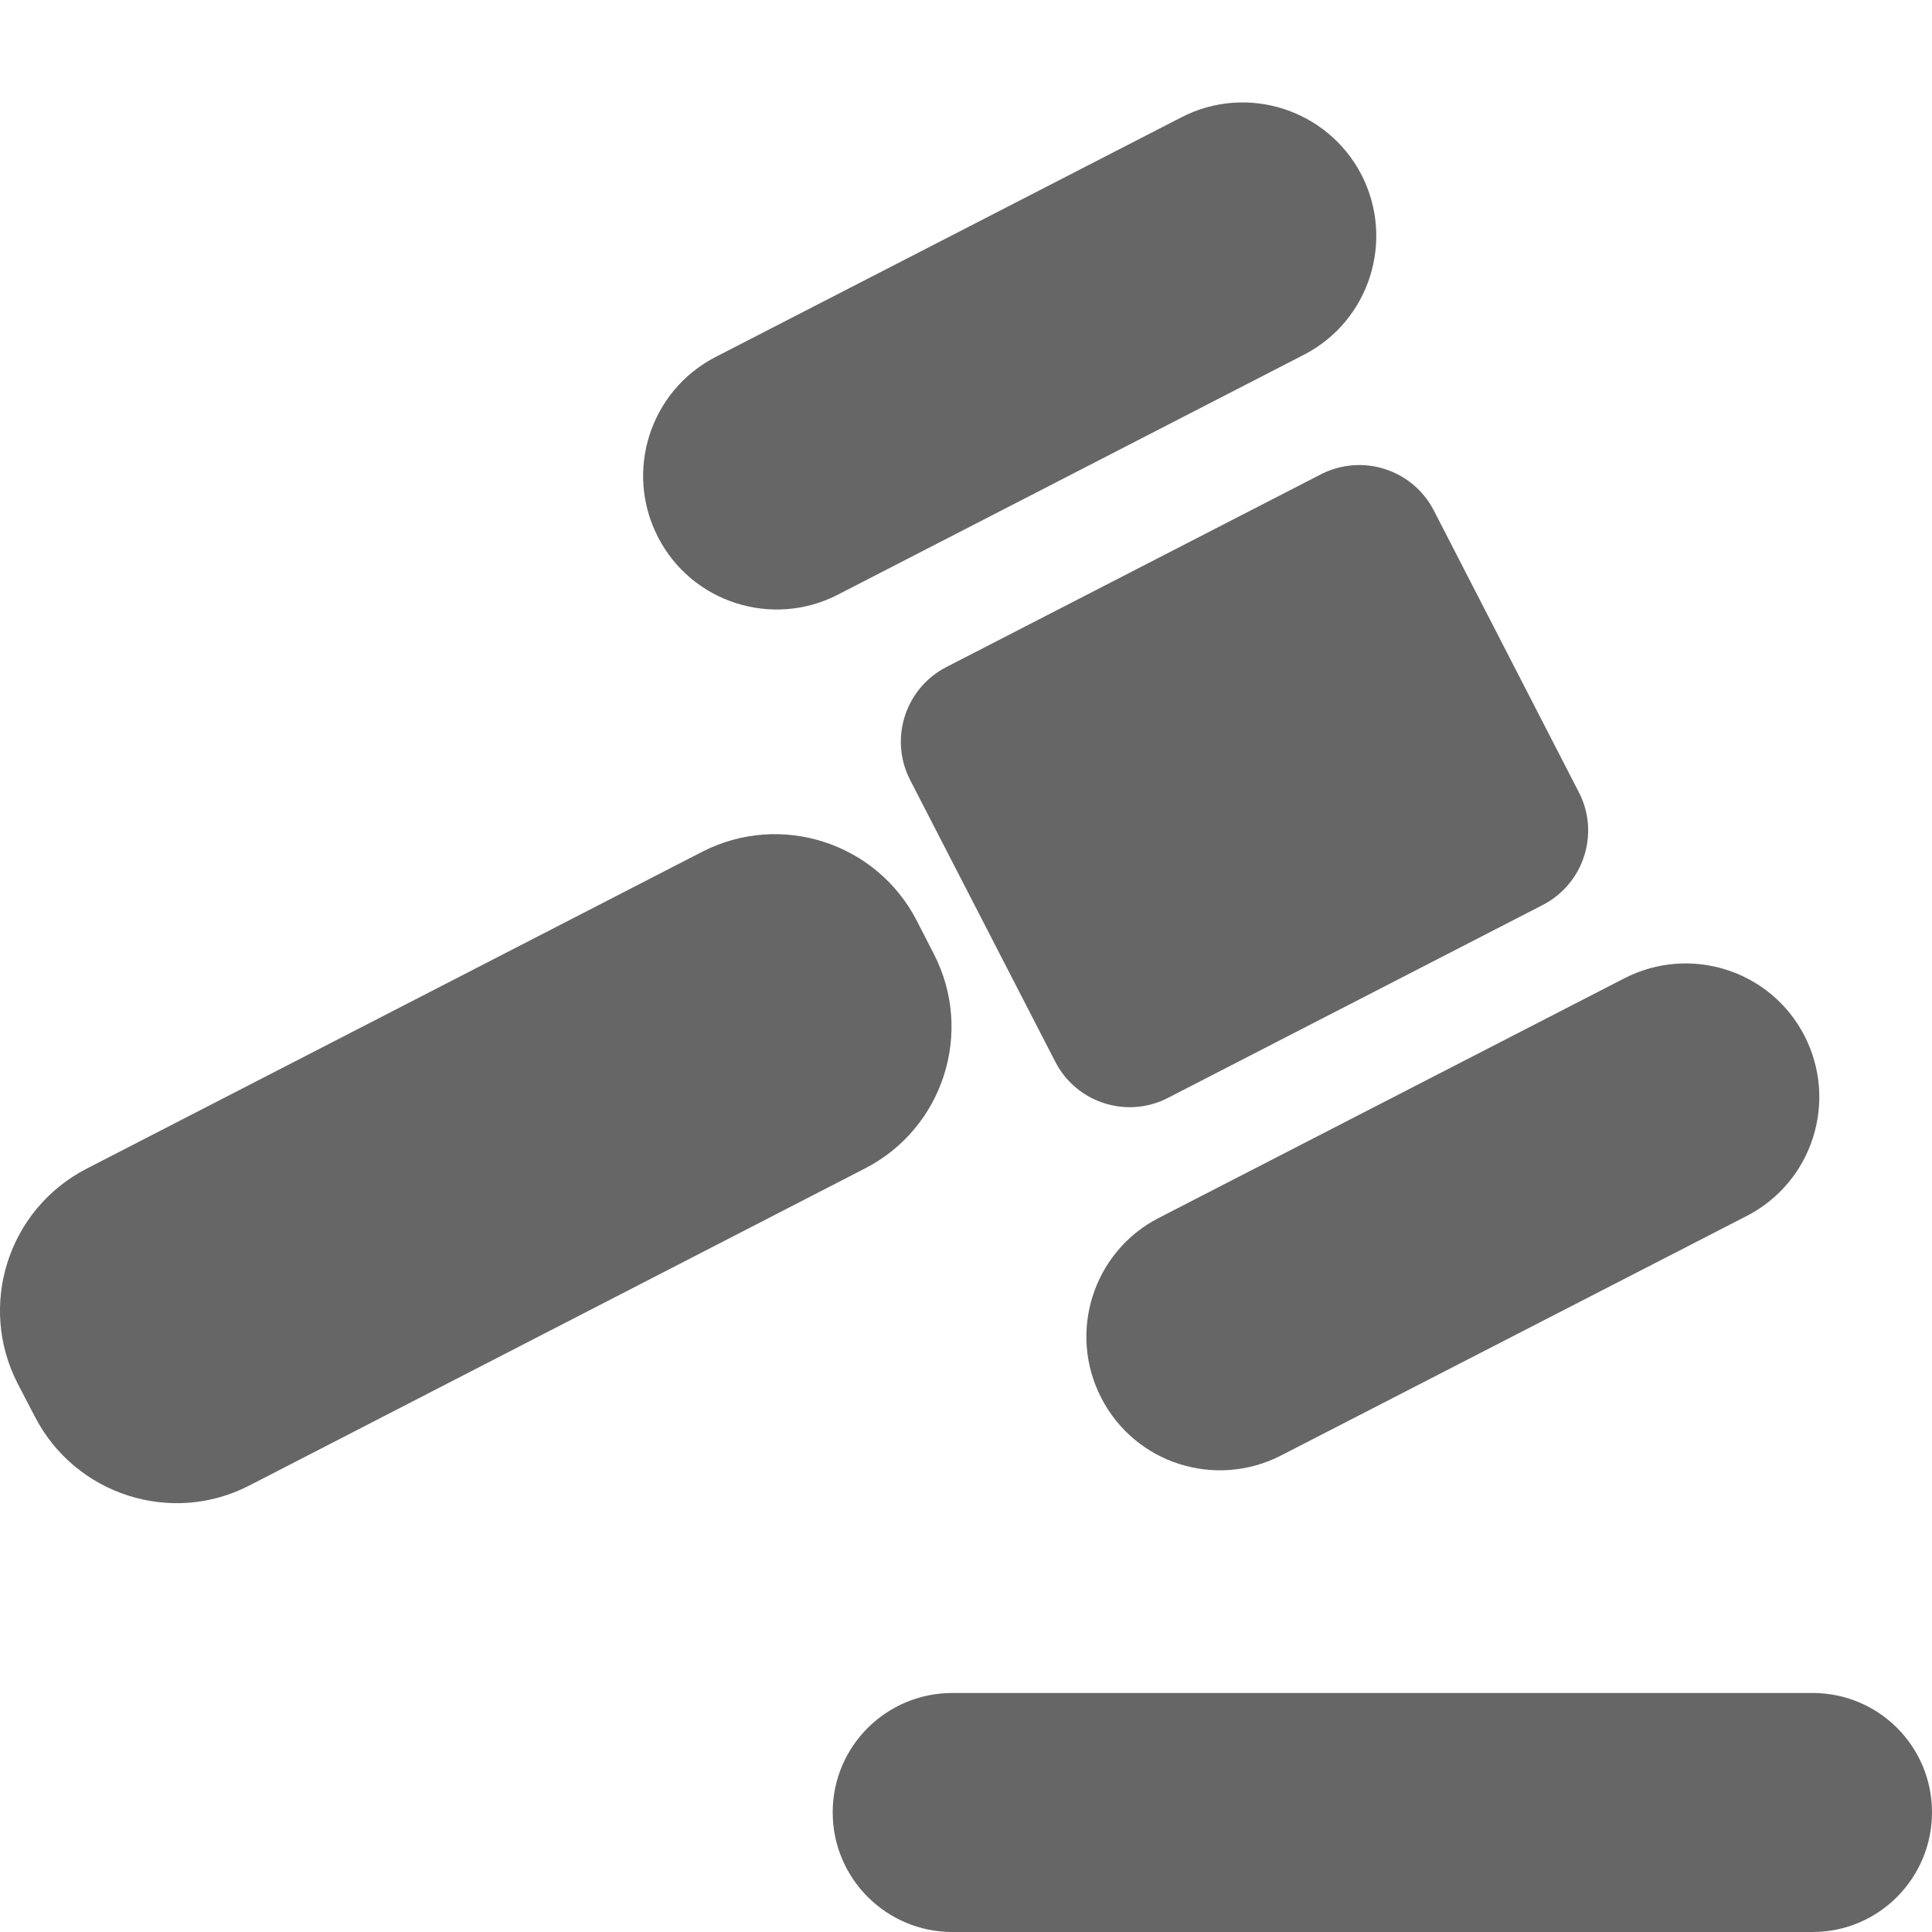
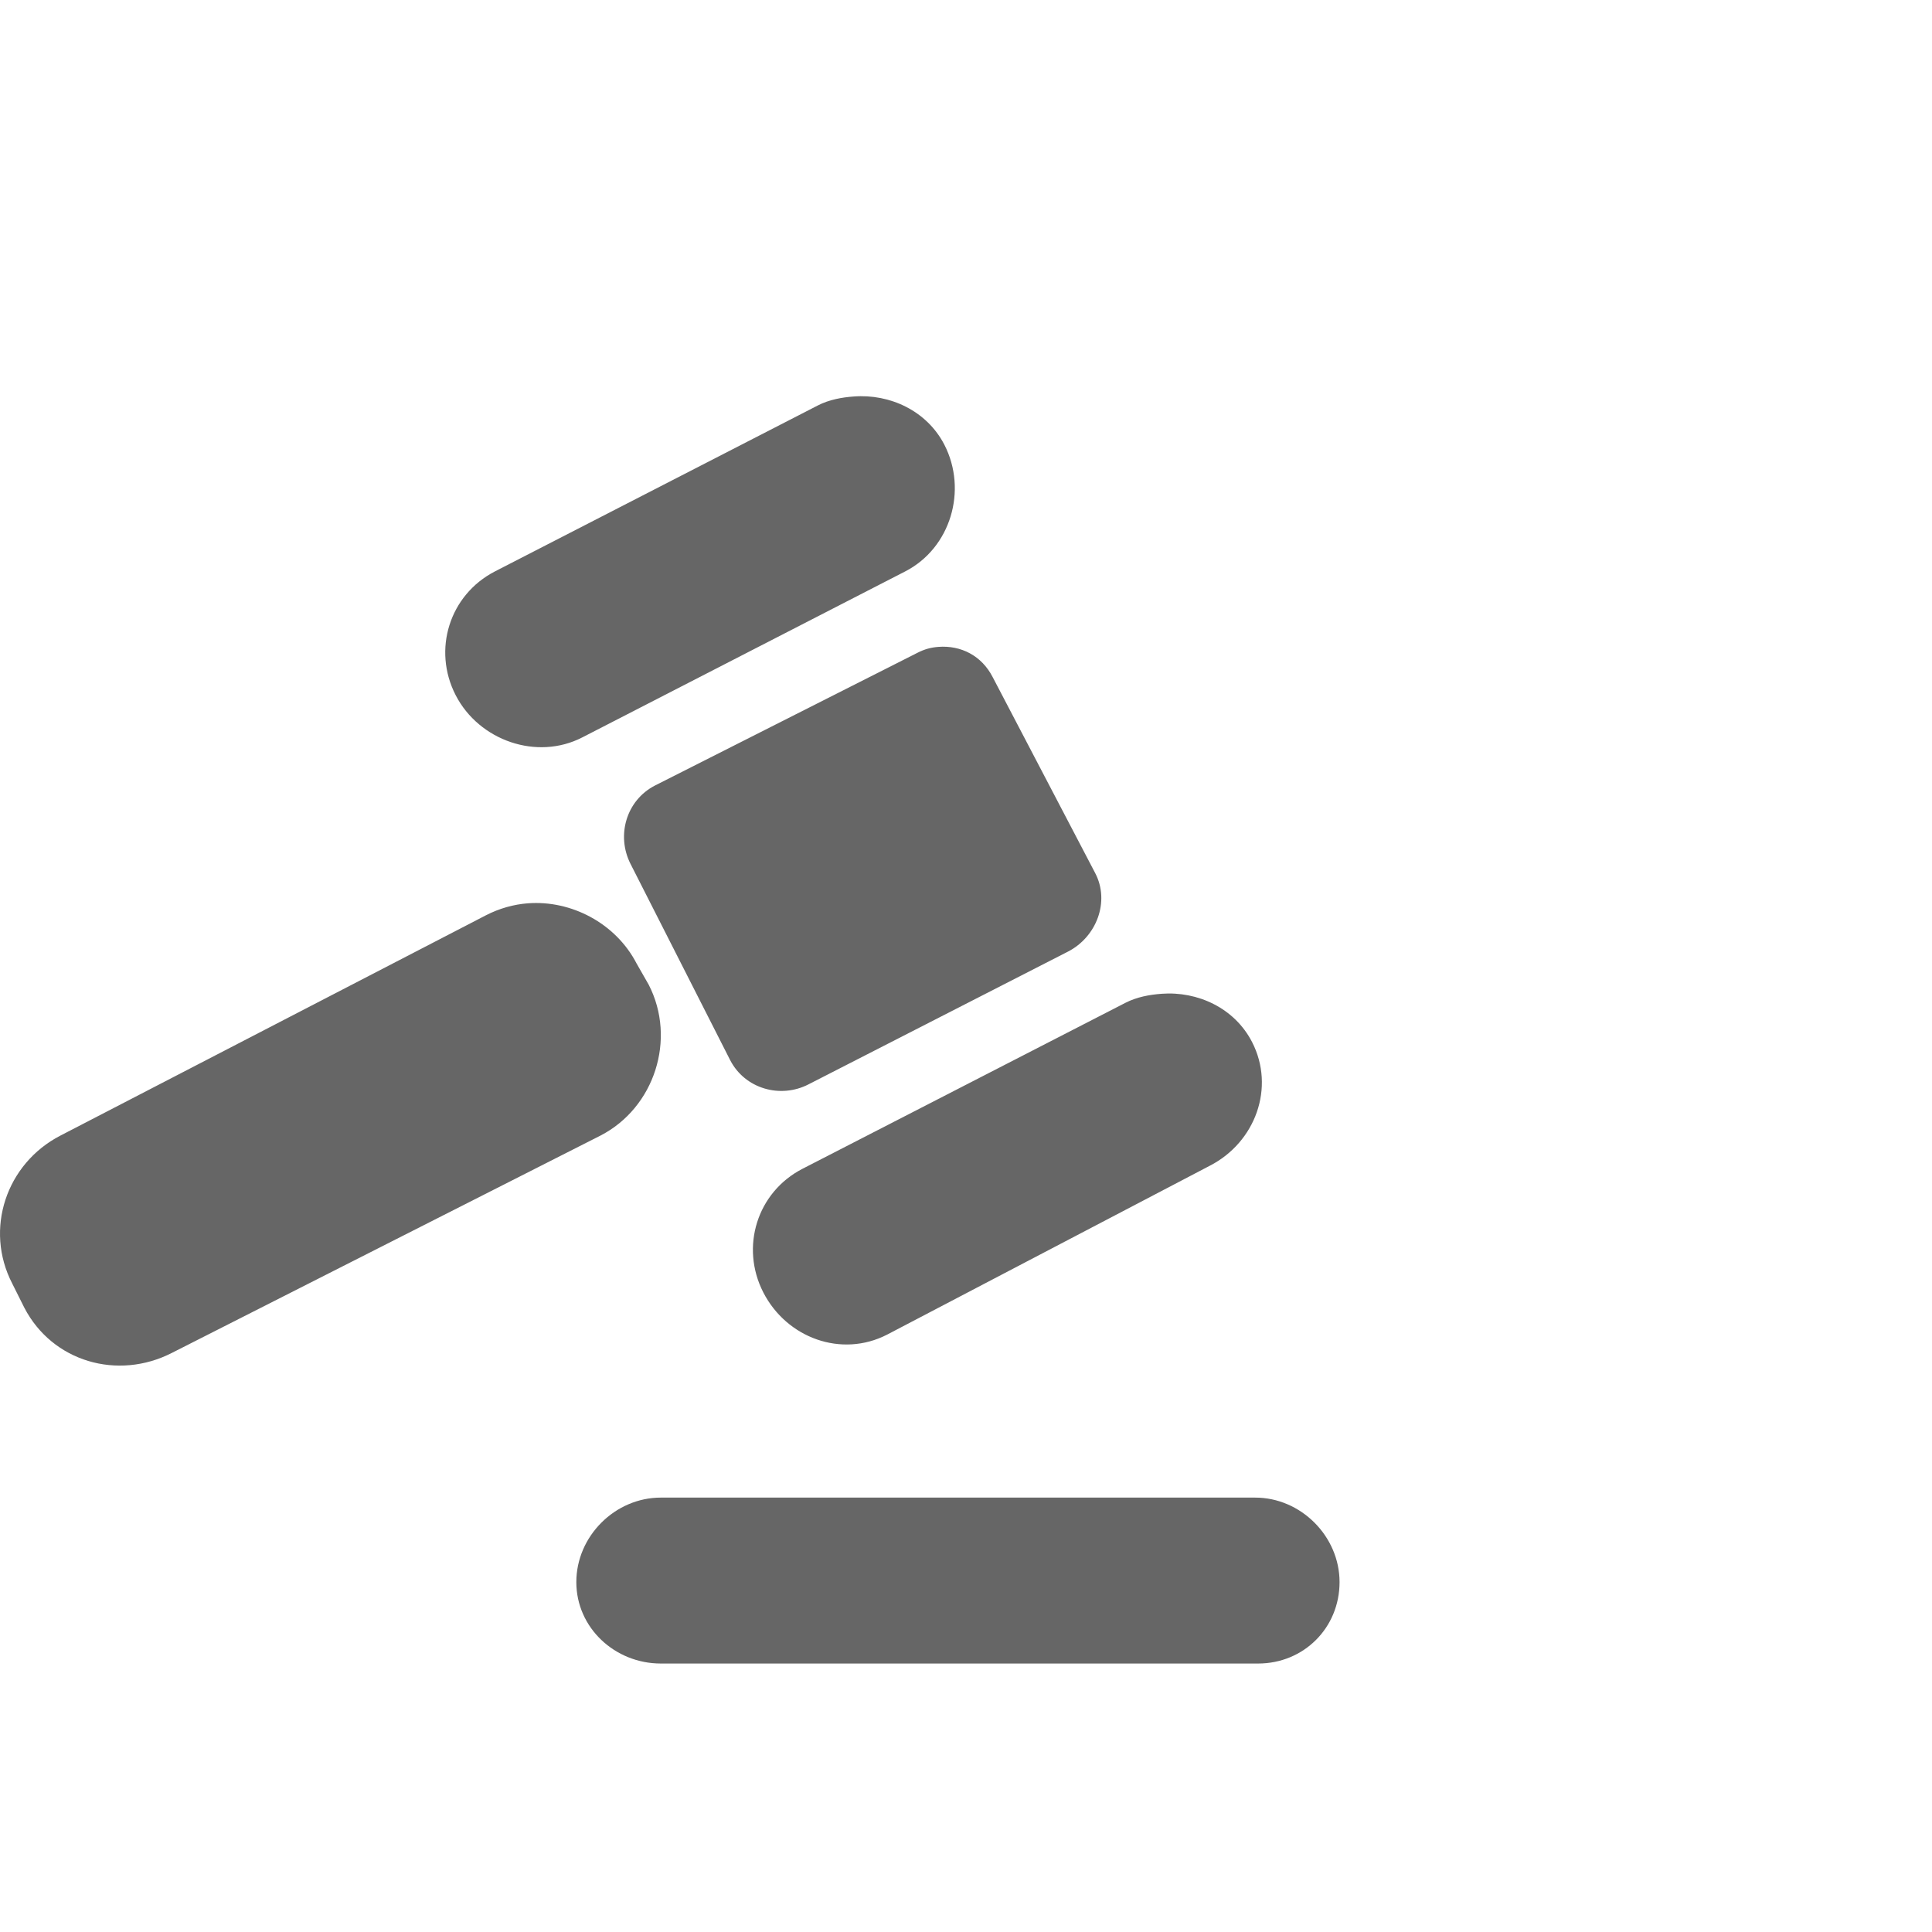
- <svg xmlns="http://www.w3.org/2000/svg" version="1.1" id="Layer_1" x="0px" y="0px" width="14px" height="14px" viewBox="0 0 14 14" enable-background="new 0 0 14 14" xml:space="preserve">
-   <g>
-     <path fill="#666666" d="M8.463,7.956C8.166,8.109,7.8,7.992,7.647,7.694L6.595,5.652C6.442,5.354,6.559,4.988,6.857,4.834   l2.715-1.397c0.299-0.153,0.664-0.036,0.818,0.262l1.051,2.042c0.154,0.298,0.035,0.664-0.262,0.817L8.463,7.956z" />
-     <path fill="#666666" d="M9.283,10.547c-0.475,0.244-1.059,0.059-1.303-0.418l0,0C7.735,9.654,7.922,9.07,8.396,8.826l3.375-1.737   c0.477-0.245,1.061-0.058,1.305,0.417l0,0c0.244,0.475,0.059,1.059-0.418,1.305L9.283,10.547z" />
-     <path fill="#666666" d="M6.072,4.309c-0.476,0.245-1.06,0.058-1.304-0.417l0,0C4.523,3.416,4.71,2.832,5.185,2.587L8.561,0.85   c0.475-0.245,1.059-0.058,1.305,0.417l0,0c0.244,0.476,0.057,1.06-0.418,1.304L6.072,4.309z" />
-     <path fill="#666666" d="M1.808,10.764c-0.566,0.293-1.263,0.068-1.555-0.498l-0.125-0.24C-0.164,9.457,0.06,8.762,0.627,8.469   l4.46-2.296C5.654,5.881,6.35,6.104,6.643,6.671l0.124,0.242c0.292,0.566,0.068,1.263-0.499,1.554L1.808,10.764z" />
-   </g>
-   <path fill="#666666" d="M14,13.133C14,13.611,13.613,14,13.135,14H6.901c-0.479,0-0.867-0.389-0.867-0.867l0,0  c0-0.479,0.389-0.865,0.867-0.865h6.234C13.613,12.268,14,12.654,14,13.133L14,13.133z" />
+ <svg xmlns="http://www.w3.org/2000/svg" width="128" height="128" viewBox="0 0 128 128">
+   <path d="M56.57 26.268c-.794.057-1.645.21-2.398.6L32.786 37.86c-3.006 1.554-4.146 5.182-2.598 8.195 1.548 3.012 5.382 4.352 8.394 2.798L59.968 37.86c3.02-1.548 4.147-5.382 2.6-8.394-1.167-2.26-3.614-3.378-5.997-3.198zm5.597 16.59c-.498.037-.927.156-1.4.4L43.38 52.05c-1.888.98-2.566 3.31-1.6 5.198l6.596 12.99c.972 1.888 3.316 2.572 5.197 1.6l17.188-8.794c1.888-.972 2.785-3.31 1.8-5.197l-6.795-12.99c-.73-1.42-2.103-2.113-3.598-2zM34.985 59.845c-.95.072-1.9.336-2.8.8l-28.18 14.59C.41 77.09-1.048 81.436.807 85.03l.8 1.6c1.86 3.593 6.198 4.845 9.793 2.997l28.38-14.39c3.59-1.85 5.048-6.4 3.2-9.995l-.8-1.4c-1.39-2.69-4.35-4.21-7.195-3.996zm41.972 5.996c-.796.058-1.642.212-2.398.6L53.172 77.433c-3.013 1.548-4.146 5.183-2.6 8.195 1.556 3.024 5.177 4.345 8.196 2.797l21.385-11.192c3.026-1.555 4.346-5.183 2.8-8.195-1.162-2.26-3.61-3.377-5.998-3.198zM43.78 99.22c-3.033 0-5.597 2.56-5.597 5.597 0 3.03 2.558 5.396 5.596 5.396h39.573c3.02 0 5.397-2.358 5.397-5.396s-2.57-5.603-5.597-5.597H43.78z" fill="#666" />
</svg>
